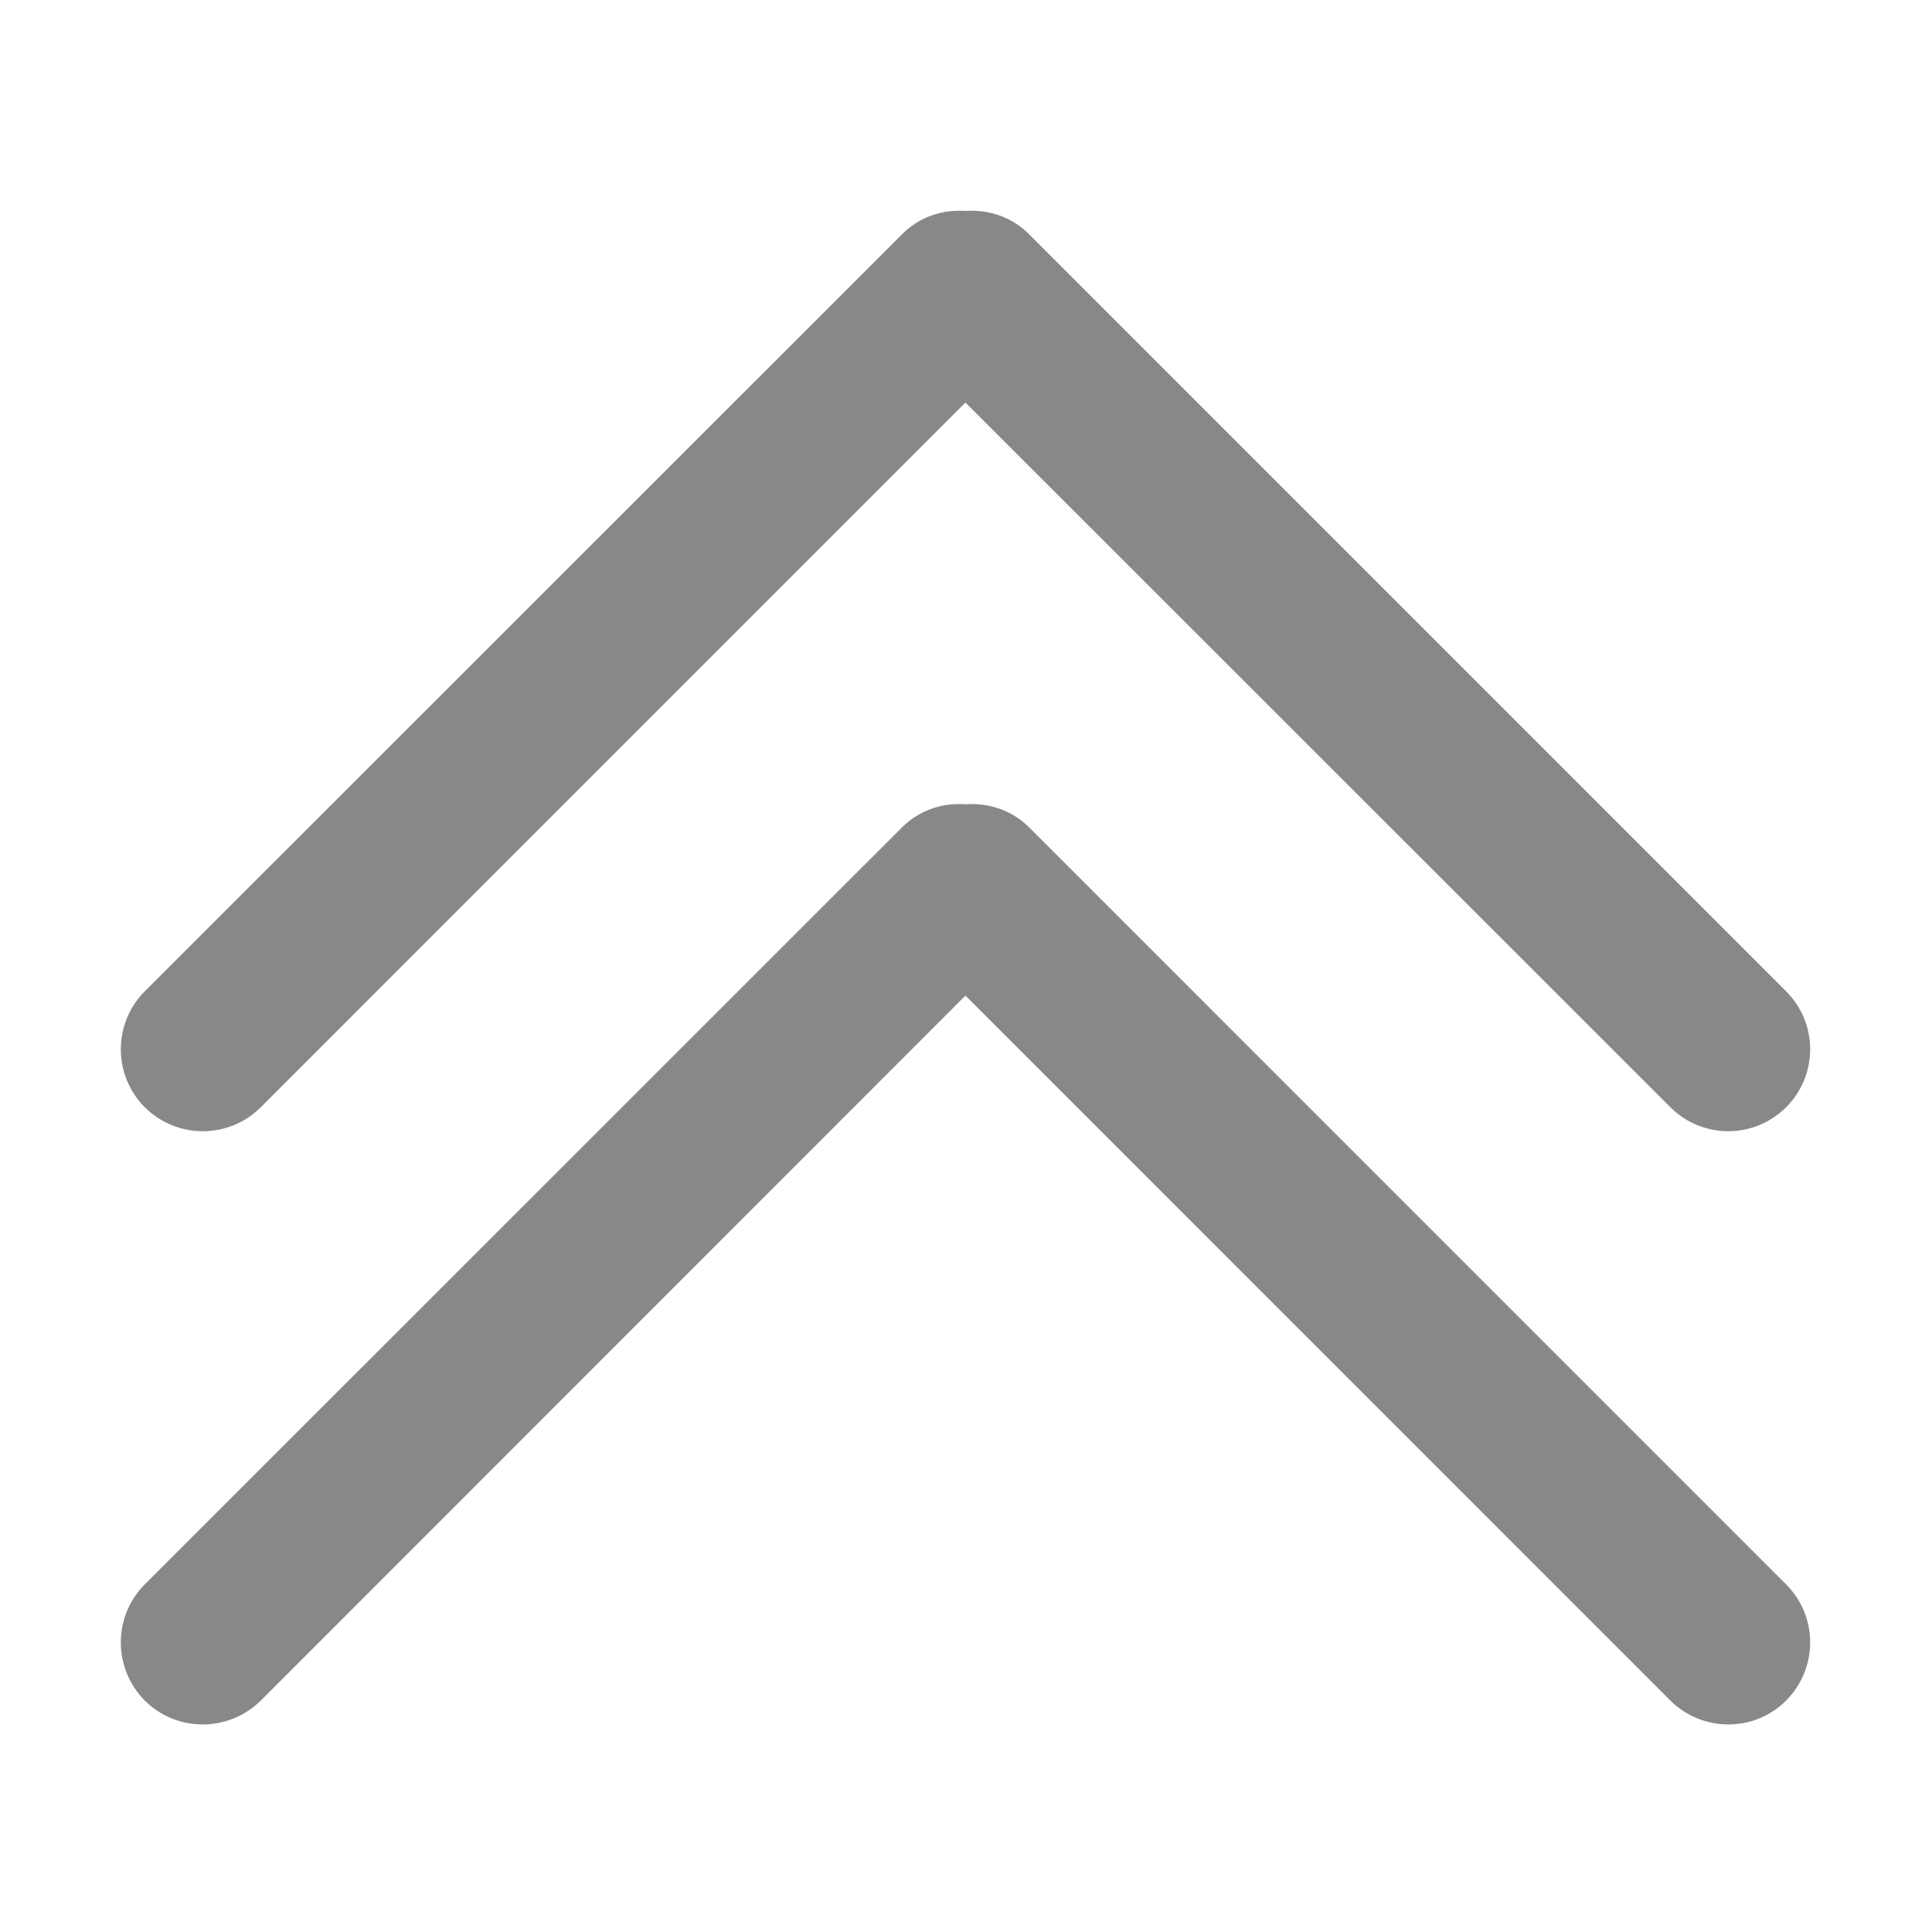
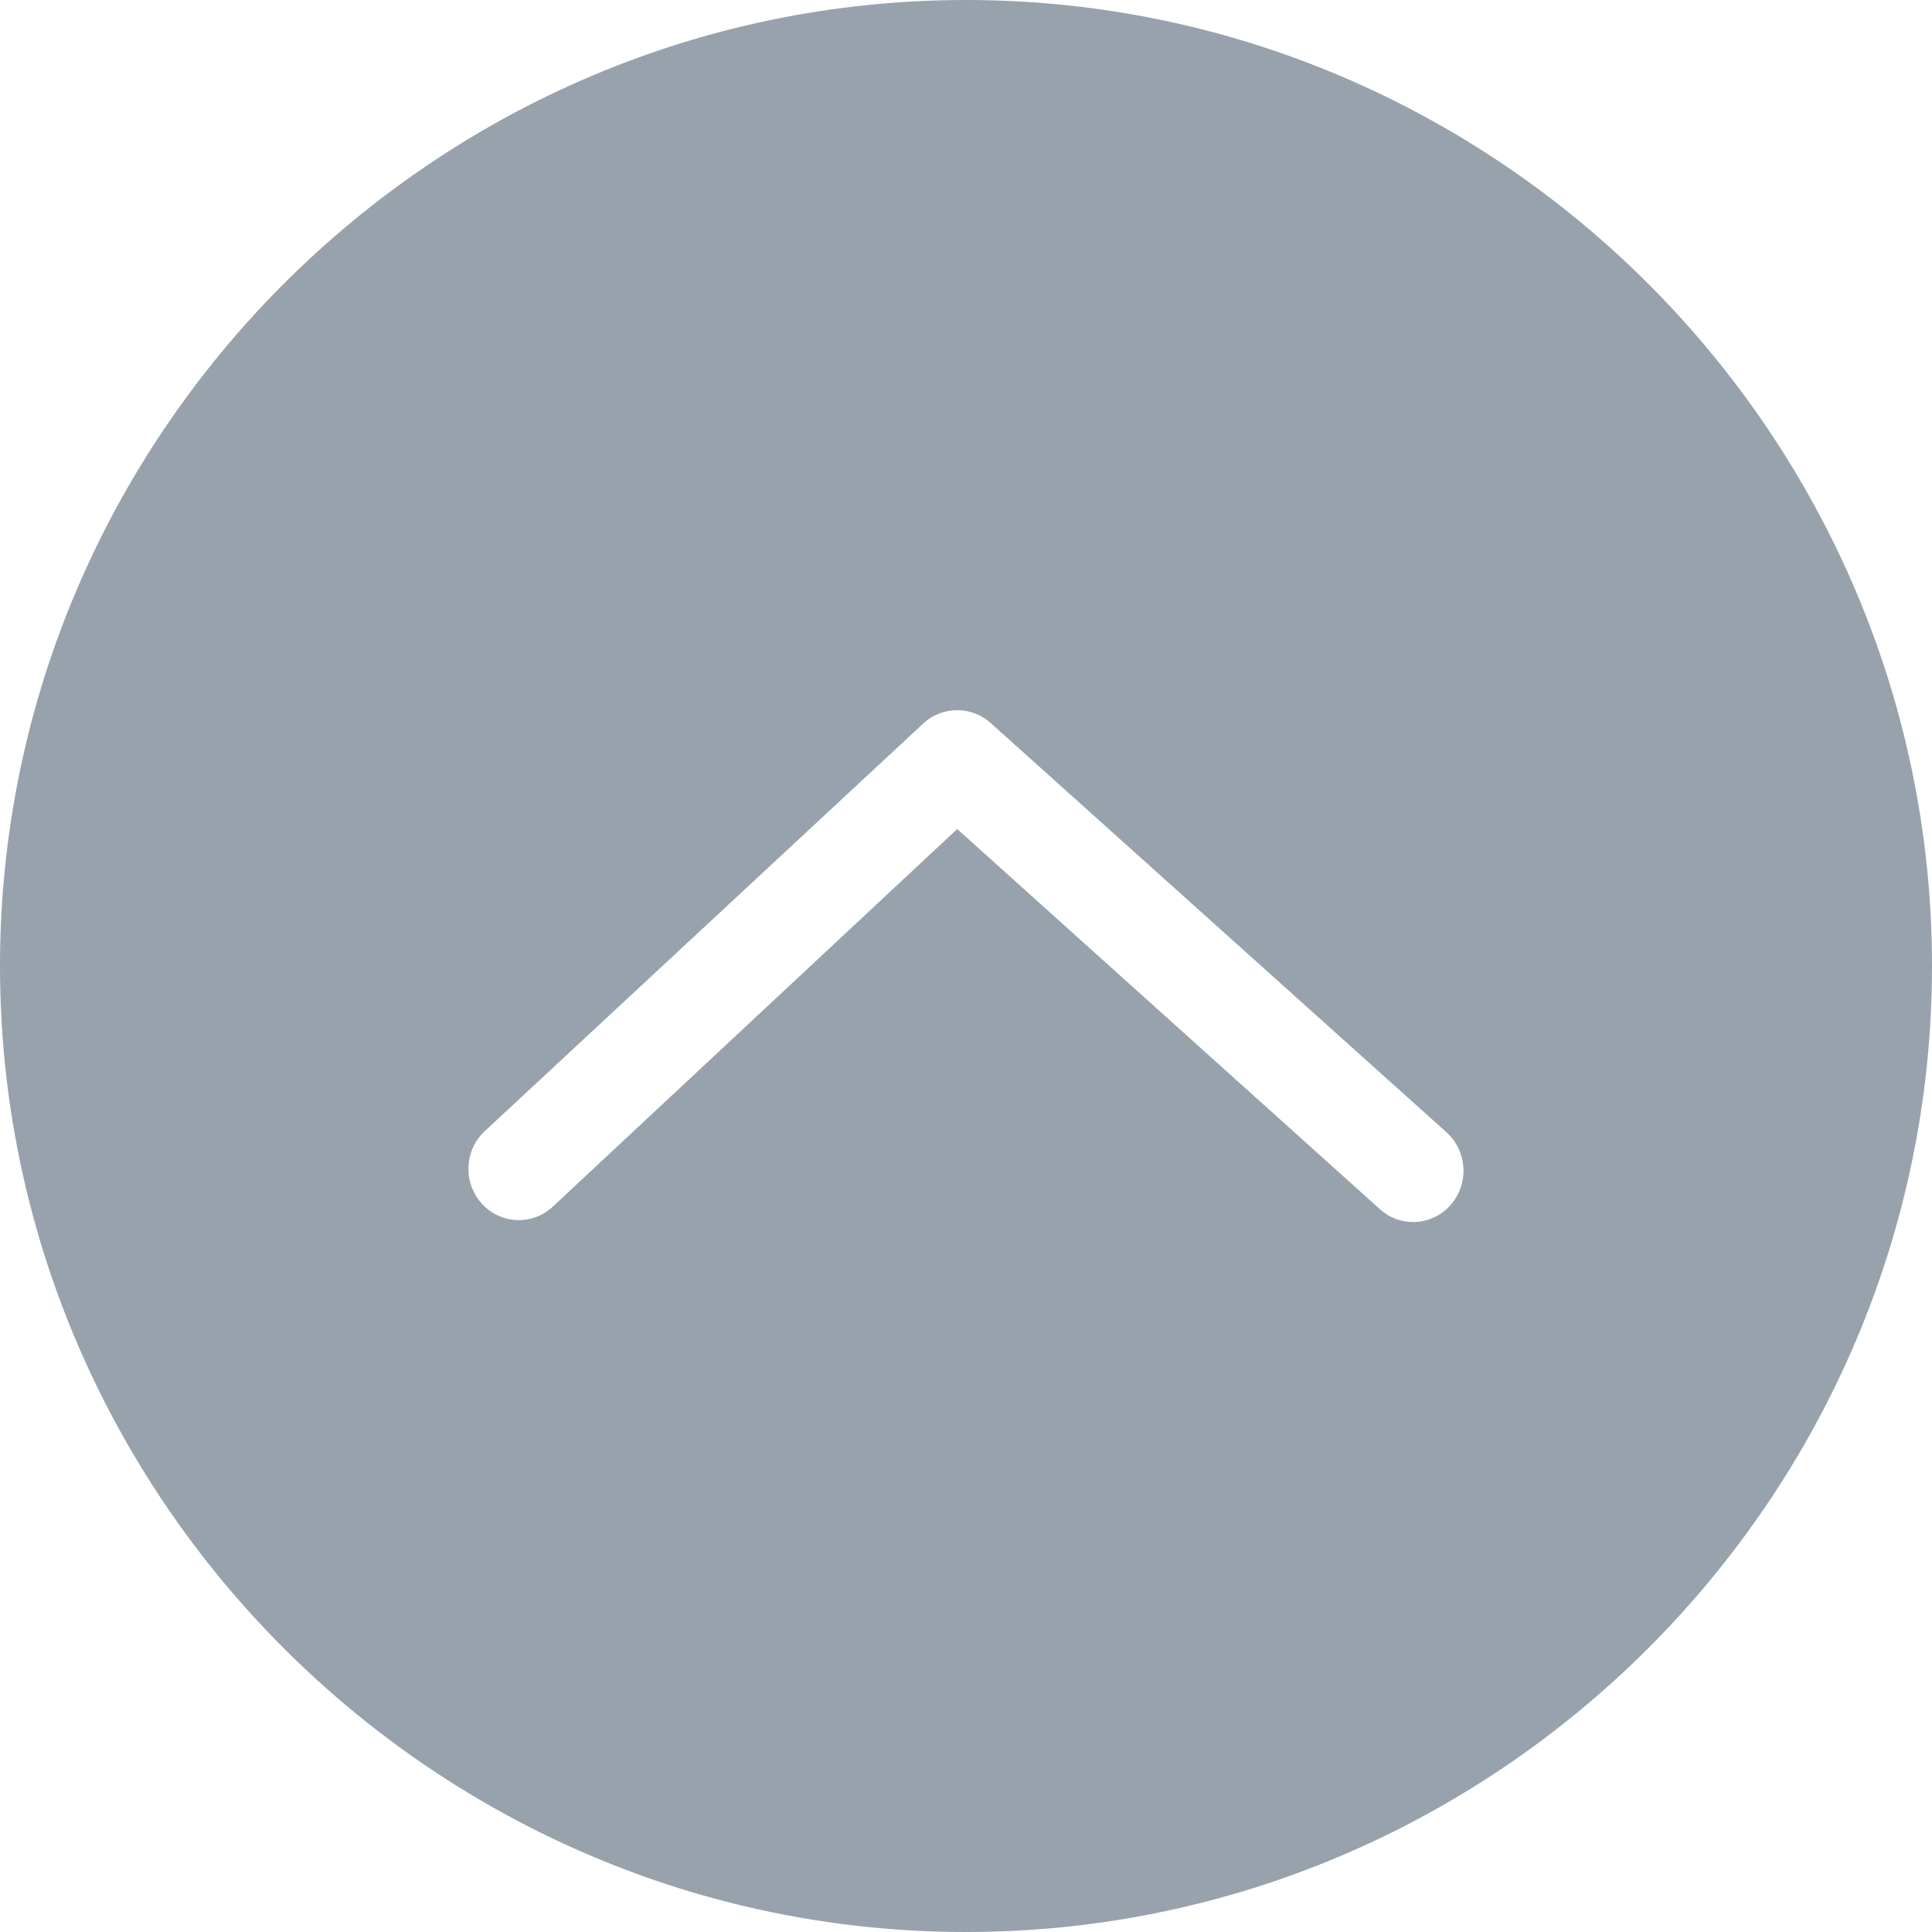
- <svg xmlns="http://www.w3.org/2000/svg" t="1504087578267" class="icon" style="" viewBox="0 0 1024 1024" version="1.1" p-id="5893" width="200" height="200">
+ <svg xmlns="http://www.w3.org/2000/svg" t="1506479340759" class="icon" style="" viewBox="0 0 1024 1024" version="1.1" p-id="5411" width="128" height="128">
  <defs>
    <style type="text/css" />
  </defs>
-   <path d="M478.178 124.096l-401.468 401.339c-16.904 16.975-16.904 44.42 0 61.398 16.975 16.976 44.559 16.976 61.534 0l373.456-373.472 373.599 373.472c16.976 16.976 44.421 16.976 61.397 0 16.975-16.976 16.975-44.423 0-61.398l-401.326-401.339c-9.267-9.338-21.573-13.086-33.669-12.31-12.021-0.776-24.26 2.972-33.525 12.31zM511.702 426.269c-12.022-0.85-24.261 2.968-33.524 12.165l-401.467 401.342c-16.904 16.975-16.904 44.418 0 61.537 16.975 16.975 44.559 16.833 61.534 0l373.456-373.614 373.598 373.614c16.976 16.833 44.421 16.976 61.397 0 16.975-17.119 16.976-44.561 0-61.537l-401.326-401.342c-9.266-9.197-21.572-13.015-33.67-12.165z" fill="#888889" p-id="5894" />
+   <path d="M769.434 637.952a26.266 26.266 0 0 1-37.734 3.226L507.341 439.398l-214.938 200.704a26.368 26.368 0 0 1-37.99-3.277 27.443 27.443 0 0 1 3.328-38.042l232.192-215.859a26.573 26.573 0 0 1 34.714-0.102l241.715 217.037a27.494 27.494 0 0 1 3.072 38.093M512 0C230.4 0 0 230.4 0 512s230.4 512 512 512 512-230.4 512-512S793.6 0 512 0" fill="#98A2AC" p-id="5412" />
</svg>
